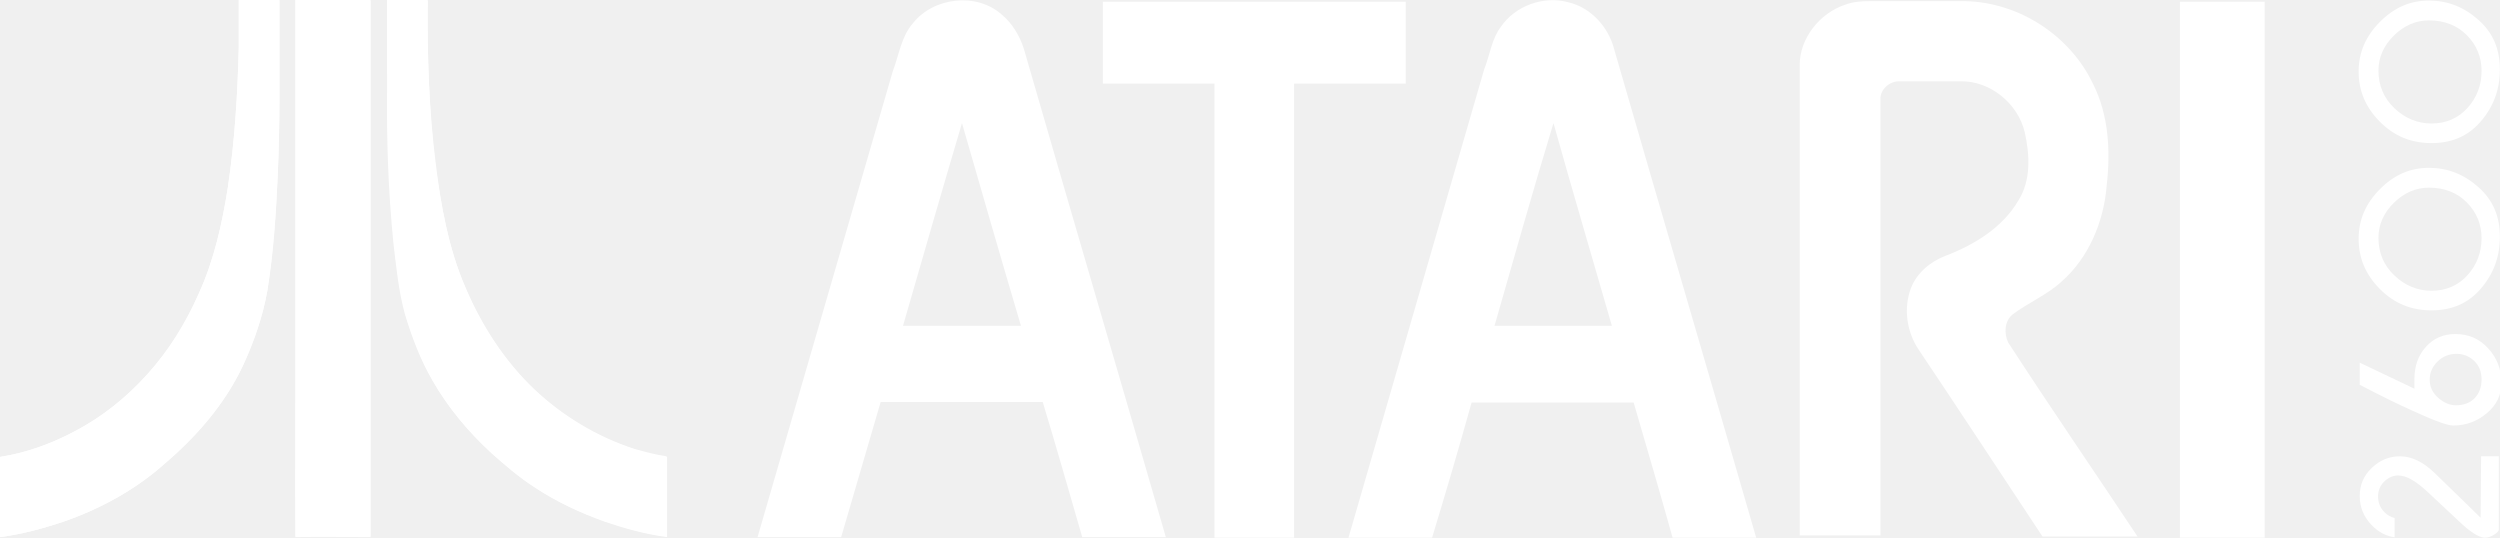
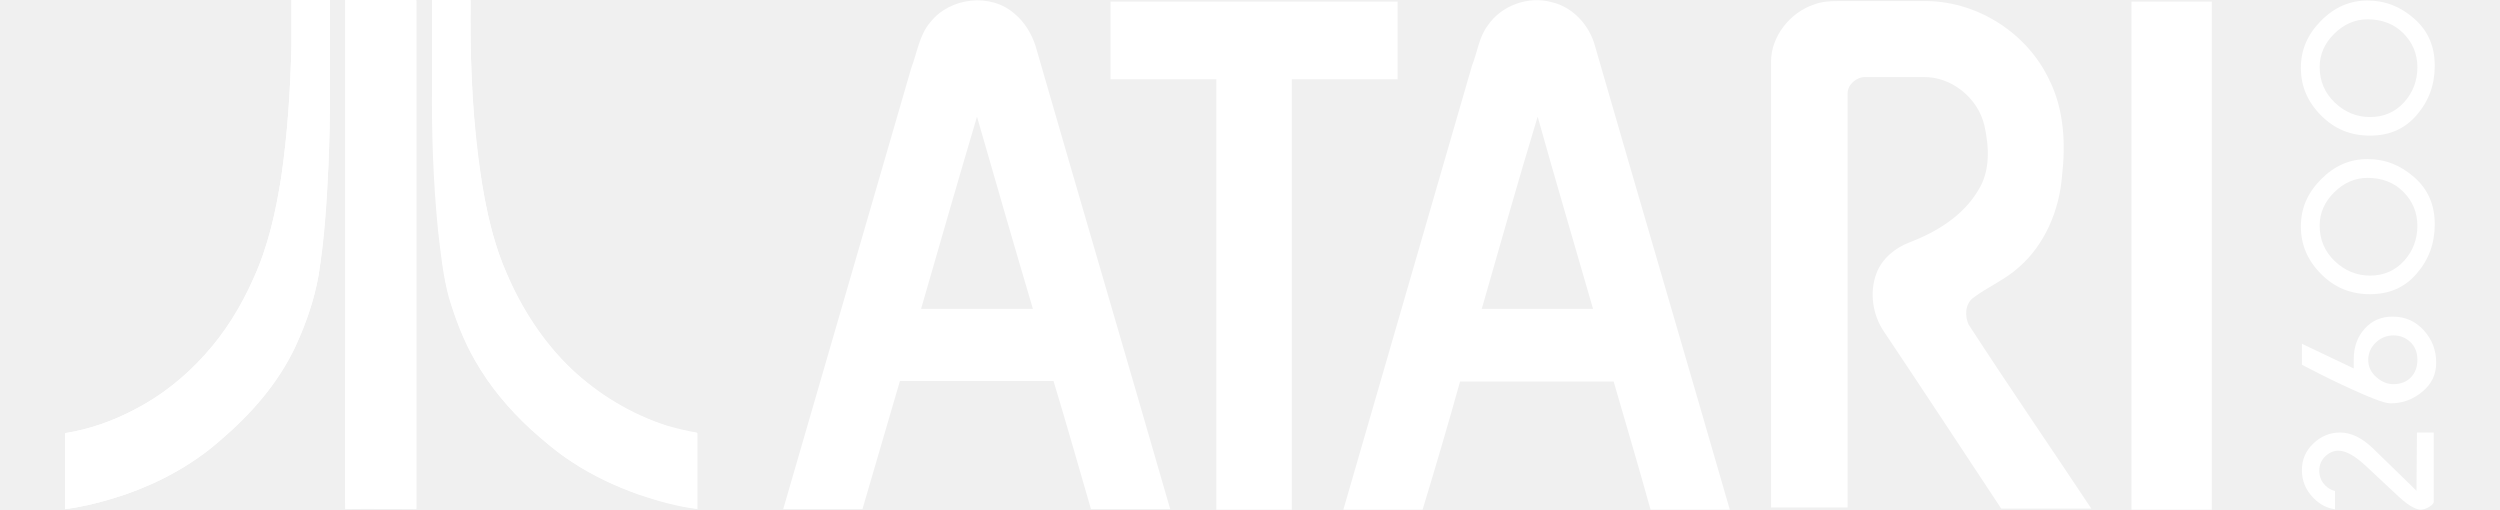
- <svg xmlns="http://www.w3.org/2000/svg" version="1.0" id="Ebene_1" x="0px" y="0px" width="436.6" height="93.9" viewBox="0 0 436.6 93.9" enable-background="new 0 0 466.5 167.3" xml:space="preserve">
+ <svg xmlns="http://www.w3.org/2000/svg" version="1.0" id="Ebene_1" x="0px" y="0px" width="460.6" height="93.9" viewBox="0 0 436.6 93.9" enable-background="new 0 0 466.5 167.3" xml:space="preserve">
  <defs id="defs37" />
  <g id="g32" transform="translate(-15,-36.7)">
    <path d="m 174.4,40.8 c 3.6,-4.6 11.2,-5.5 15.6,-1.5 1.8,1.5 3.1,3.7 3.8,5.9 8.2,28.4 16.6,56.9 24.8,85.3 -4.9,0 -9.8,0 -14.6,0 -2.3,-7.9 -4.5,-15.7 -6.9,-23.6 -9.4,0 -18.9,0 -28.3,0 -2.3,7.9 -4.6,15.7 -6.9,23.6 -4.9,0 -9.7,0 -14.6,0 7.9,-27.1 15.7,-54.2 23.6,-81.3 1.1,-2.9 1.5,-6.1 3.5,-8.4 m 8.6,17.4 c -3.5,11.8 -6.9,23.6 -10.3,35.4 6.9,0 13.7,0 20.6,0 C 189.8,81.8 186.4,70 183,58.2 Z" id="path2" style="fill:#ffffff" />
    <path d="m 277.1,41.4 c 2.5,-3.7 7.5,-5.5 11.8,-4.3 3.9,0.9 7,4.3 8,8.2 8.2,28.4 16.6,56.9 24.8,85.3 -4.9,0 -9.8,0 -14.6,0 -2.2,-7.9 -4.5,-15.7 -6.8,-23.6 -9.4,0 -18.8,0 -28.3,0 -2.2,7.9 -4.5,15.7 -6.9,23.6 -4.9,0 -9.7,0 -14.6,0 7.9,-27.3 15.8,-54.5 23.7,-81.8 1,-2.5 1.3,-5.3 2.9,-7.4 M 276,93.6 c 6.9,0 13.6,0 20.5,0 C 293.1,81.8 289.6,70 286.3,58.2 282.7,70 279.4,81.8 276,93.6 Z" id="path4" style="fill:#ffffff" />
    <path d="m 207.6,37 c 17.6,0 35.3,0 52.9,0 0,4.8 0,9.6 0,14.3 -6.5,0 -13,0 -19.5,0 0,26.4 0,52.8 0,79.3 -4.6,0 -9.3,0 -13.9,0 0,-26.4 0,-52.8 0,-79.3 -6.5,0 -13,0 -19.5,0 0,-4.9 0,-9.6 0,-14.3 z" id="path6" style="fill:#ffffff" />
    <path d="m 337.3,37.5 c 1.3,-0.5 2.8,-0.6 4.2,-0.6 5.5,0 11.1,0 16.7,0 9.4,0.2 18.3,6 22.3,14.4 2.8,5.5 3.1,11.9 2.4,17.9 -0.5,6.3 -3.2,12.6 -7.9,16.7 -2.5,2.3 -5.7,3.6 -8.5,5.7 -1.5,1.2 -1.5,3.4 -0.8,4.9 7.4,11.4 15.1,22.6 22.6,33.9 -5.5,0 -11,0 -16.6,0 -7.2,-10.9 -14.3,-21.7 -21.6,-32.6 -2.1,-3.1 -2.7,-7.2 -1.4,-10.7 1,-2.7 3.4,-4.7 6,-5.7 5,-1.9 10,-4.9 12.8,-9.7 2.2,-3.5 2,-7.9 1.1,-11.9 -1.2,-5.1 -6.1,-9 -11.2,-8.9 -3.6,0 -7.2,0 -10.8,0 -1.6,0 -3.2,1.4 -3.2,3 0,25.4 0,50.9 0,76.3 -4.7,0 -9.4,0 -14.1,0 0,-27.4 0,-54.8 0,-82.2 0,-4.5 3.4,-9 8,-10.5 z" id="path8" style="fill:#ffffff" />
    <path d="m 395.7,37 c 4.9,0 9.9,0 14.8,0 0,31.2 0,62.4 0,93.6 -4.9,0 -9.9,0 -14.8,0 0,-31.3 0,-62.5 0,-93.6 z" id="path10" style="fill:#ffffff" />
    <path d="m 56.7,36.7 c 2.4,0 4.8,0 7.1,0 0,5.5 0,11.2 0,16.7 0,4.6 -0.1,9.3 -0.3,13.9 -0.3,6.7 -0.8,13.4 -1.8,20.1 -0.8,4.5 -2.3,9 -4.3,13.2 -3.2,6.8 -8.2,12.5 -13.9,17.3 -5.1,4.5 -11.1,7.7 -17.4,9.9 -3.6,1.2 -7.3,2.2 -11.1,2.7 0,-4.7 0,-9.3 0,-14 4.5,-0.7 8.9,-2.3 12.9,-4.4 4.8,-2.5 9.1,-5.9 12.8,-10 3.8,-4.2 6.8,-8.9 9,-14.1 2.7,-5.9 4.1,-12.2 5.1,-18.6 1.2,-8.1 1.7,-16.3 1.9,-24.4 0,-2.7 0,-5.5 0,-8.3 z" id="path12" style="fill:#ffffff" />
    <path d="m 66.6,36.7 c 4.4,0 8.7,0 13.1,0 0,31.3 0,62.5 0,93.7 -4.4,0 -8.7,0 -13.1,0 -0.1,-9.9 0,-20 0,-29.9 0,-21.2 0,-42.4 0,-63.8 z" id="path14" style="fill:#ffffff" />
    <path d="m 82.6,36.7 c 2.4,0 4.7,0 7.1,0 -0.1,9.6 0.2,19.1 1.4,28.6 0.9,7.3 2.2,14.8 5.2,21.6 2.8,6.6 6.8,12.8 12,17.8 5,4.8 11,8.4 17.6,10.5 1.8,0.6 3.7,1.1 5.6,1.3 0,4.7 0,9.3 0,14 -3.8,-0.5 -7.4,-1.5 -10.9,-2.7 -4.2,-1.5 -8.3,-3.4 -12.1,-5.9 -2.8,-1.8 -5.2,-3.9 -7.7,-6.1 C 96.9,112.2 93.3,108 90.6,103.2 88.5,99.5 87,95.6 85.8,91.6 84.7,87.5 84.3,83.4 83.8,79.2 83,70.2 82.6,61.1 82.7,52.1 82.6,47 82.6,41.9 82.6,36.7 Z" id="path16" style="fill:#ffffff" />
    <path d="m 56.7,36.7 c 0,2.8 0,5.5 0,8.3 -0.2,8.2 -0.7,16.3 -1.9,24.4 -1,6.3 -2.4,12.7 -5.1,18.6 -2.3,5.1 -5.2,9.9 -9,14.1 -3.6,4 -7.9,7.5 -12.8,10 -4.1,2.2 -8.4,3.7 -12.9,4.4 0,4.7 0,9.3 0,14 3.8,-0.5 7.5,-1.5 11.1,-2.7 6.3,-2.2 12.4,-5.5 17.4,-9.9 5.6,-4.8 10.7,-10.5 13.9,-17.3 1.9,-4.2 3.5,-8.6 4.3,-13.2 1.1,-6.6 1.5,-13.3 1.8,-20 0.2,-4.6 0.3,-9.3 0.3,-13.9 0,-5.5 0,-11.2 0,-16.7 -2.4,-0.1 -4.8,-0.1 -7.1,-0.1" id="path18" style="fill:#ffffff" />
    <path d="m 66.6,36.7 c 0,21.3 0,42.6 0,63.9 0,9.9 0,20 0,29.9 4.4,-0.1 8.7,0 13.1,0 0,-31.3 0,-62.6 0,-93.7 C 75.3,36.7 71,36.7 66.6,36.7" id="path20" style="fill:#ffffff" />
    <path d="m 82.6,36.7 c 0,5.1 0,10.2 0,15.3 -0.1,9.1 0.2,18.1 1.1,27.1 0.5,4.2 0.9,8.4 2,12.4 1.2,4 2.7,8 4.8,11.6 2.7,4.7 6.2,8.9 10.2,12.6 2.4,2.2 4.9,4.3 7.7,6.1 3.8,2.5 7.9,4.4 12.1,5.9 3.5,1.2 7.2,2.2 10.9,2.7 0,-4.7 0,-9.3 0,-14 -1.9,-0.3 -3.8,-0.8 -5.6,-1.3 -6.5,-2.1 -12.6,-5.8 -17.6,-10.5 C 103,99.7 99,93.5 96.2,86.8 93.3,79.9 92,72.5 91,65.2 89.9,55.9 89.6,46.3 89.7,36.8 87.3,36.7 84.9,36.7 82.6,36.7" id="path22" style="fill:#ffffff" />
  </g>
  <path d="m 433.964,93.9 c -0.536,0 -1.778,-0.316 -4.054,-2.423 -1.94,-1.796 -3.873,-3.605 -5.802,-5.425 -2.177,-2.058 -3.859,-3.016 -5.295,-3.016 -0.872,0 -1.681,0.347 -2.404,1.036 -0.727,0.694 -1.109,1.601 -1.109,2.629 0,1.081 0.379,2.01 1.131,2.759 0.504,0.505 1.094,0.842 1.764,1.008 v 3.363 c -1.512,-0.213 -2.82,-0.904 -3.978,-2.098 -1.422,-1.468 -2.114,-3.139 -2.114,-5.108 0,-1.955 0.689,-3.562 2.105,-4.911 1.429,-1.364 3.048,-2.026 4.945,-2.026 1.995,0 4.017,0.973 6.013,2.893 2.204,2.119 4.306,4.164 6.309,6.133 l 1.738,1.71 0.086,-10.736 h 3.092 v 12.801 c 0,0.221 -0.256,0.516 -0.7,0.811 C 435.086,93.698 434.507,93.9 433.964,93.9" id="path29" style="fill:#ffffff;fill-opacity:1;stroke-width:1.088" />
  <path d="m 428.4,74.314 c -0.454,0 -1.717,-0.221 -5.092,-1.7 -2.678,-1.171 -5.336,-2.42 -7.901,-3.717 -1.91,-0.963 -2.845,-1.45 -3.304,-1.696 V 63.335 l 9.548,4.55 v -1.636 c 0,-2.336 0.668,-4.205 2.042,-5.714 1.349,-1.481 3.025,-2.2 5.12,-2.2 2.3,0 4.167,0.813 5.707,2.486 1.563,1.698 2.322,3.671 2.322,6.03 0,2.13 -0.821,3.858 -2.51,5.282 -1.739,1.468 -3.681,2.182 -5.932,2.182 M 429.002,61.794 c -1.275,0 -2.382,0.445 -3.292,1.324 -0.922,0.889 -1.389,1.968 -1.389,3.206 0,1.236 0.511,2.307 1.522,3.185 0.965,0.842 2.003,1.269 3.083,1.269 1.366,0 2.464,-0.424 3.265,-1.258 0.787,-0.821 1.188,-1.909 1.188,-3.234 0,-1.372 -0.446,-2.48 -1.326,-3.295 -0.859,-0.795 -1.886,-1.196 -3.052,-1.196" id="path31" style="fill:#ffffff;fill-opacity:1;stroke-width:1.088" />
  <path d="m 424.64,54.2 c -3.581,0 -6.532,-1.222 -9.023,-3.735 -2.493,-2.517 -3.704,-5.385 -3.704,-8.765 0,-3.307 1.211,-6.137 3.704,-8.654 2.492,-2.513 5.295,-3.736 8.571,-3.736 3.253,0 6.08,1.103 8.64,3.37 2.523,2.234 3.75,5.062 3.75,8.644 0,3.512 -1.087,6.483 -3.324,9.081 -2.194,2.554 -5.011,3.795 -8.615,3.795 m -0.452,-21.428 c -2.276,0 -4.334,0.89 -6.119,2.646 -1.789,1.761 -2.696,3.823 -2.696,6.131 0,2.616 0.95,4.836 2.824,6.599 1.858,1.745 4.026,2.63 6.442,2.63 2.551,0 4.675,-0.925 6.315,-2.749 1.609,-1.792 2.425,-3.959 2.425,-6.442 0,-2.402 -0.859,-4.493 -2.551,-6.214 -1.7,-1.727 -3.933,-2.602 -6.64,-2.602" id="path33" style="fill:#ffffff;fill-opacity:1;stroke-width:1.088" />
  <path d="m 424.64,24.988 c -3.582,0 -6.533,-1.222 -9.023,-3.735 -2.493,-2.517 -3.704,-5.384 -3.704,-8.765 0,-3.307 1.211,-6.137 3.704,-8.654 2.492,-2.513 5.296,-3.735 8.571,-3.735 3.253,0 6.081,1.102 8.64,3.369 2.523,2.234 3.75,5.062 3.75,8.644 0,3.512 -1.087,6.483 -3.324,9.083 -2.194,2.553 -5.011,3.794 -8.615,3.794 M 424.189,3.56 c -2.276,0 -4.333,0.89 -6.119,2.646 -1.789,1.76 -2.696,3.823 -2.696,6.131 0,2.616 0.95,4.836 2.824,6.599 1.858,1.745 4.026,2.63 6.442,2.63 2.551,0 4.675,-0.925 6.315,-2.748 1.609,-1.792 2.425,-3.959 2.425,-6.442 0,-2.402 -0.859,-4.492 -2.551,-6.214 -1.7,-1.727 -3.933,-2.602 -6.64,-2.602" id="path35" style="fill:#ffffff;fill-opacity:1;stroke-width:1.088" />
</svg>
